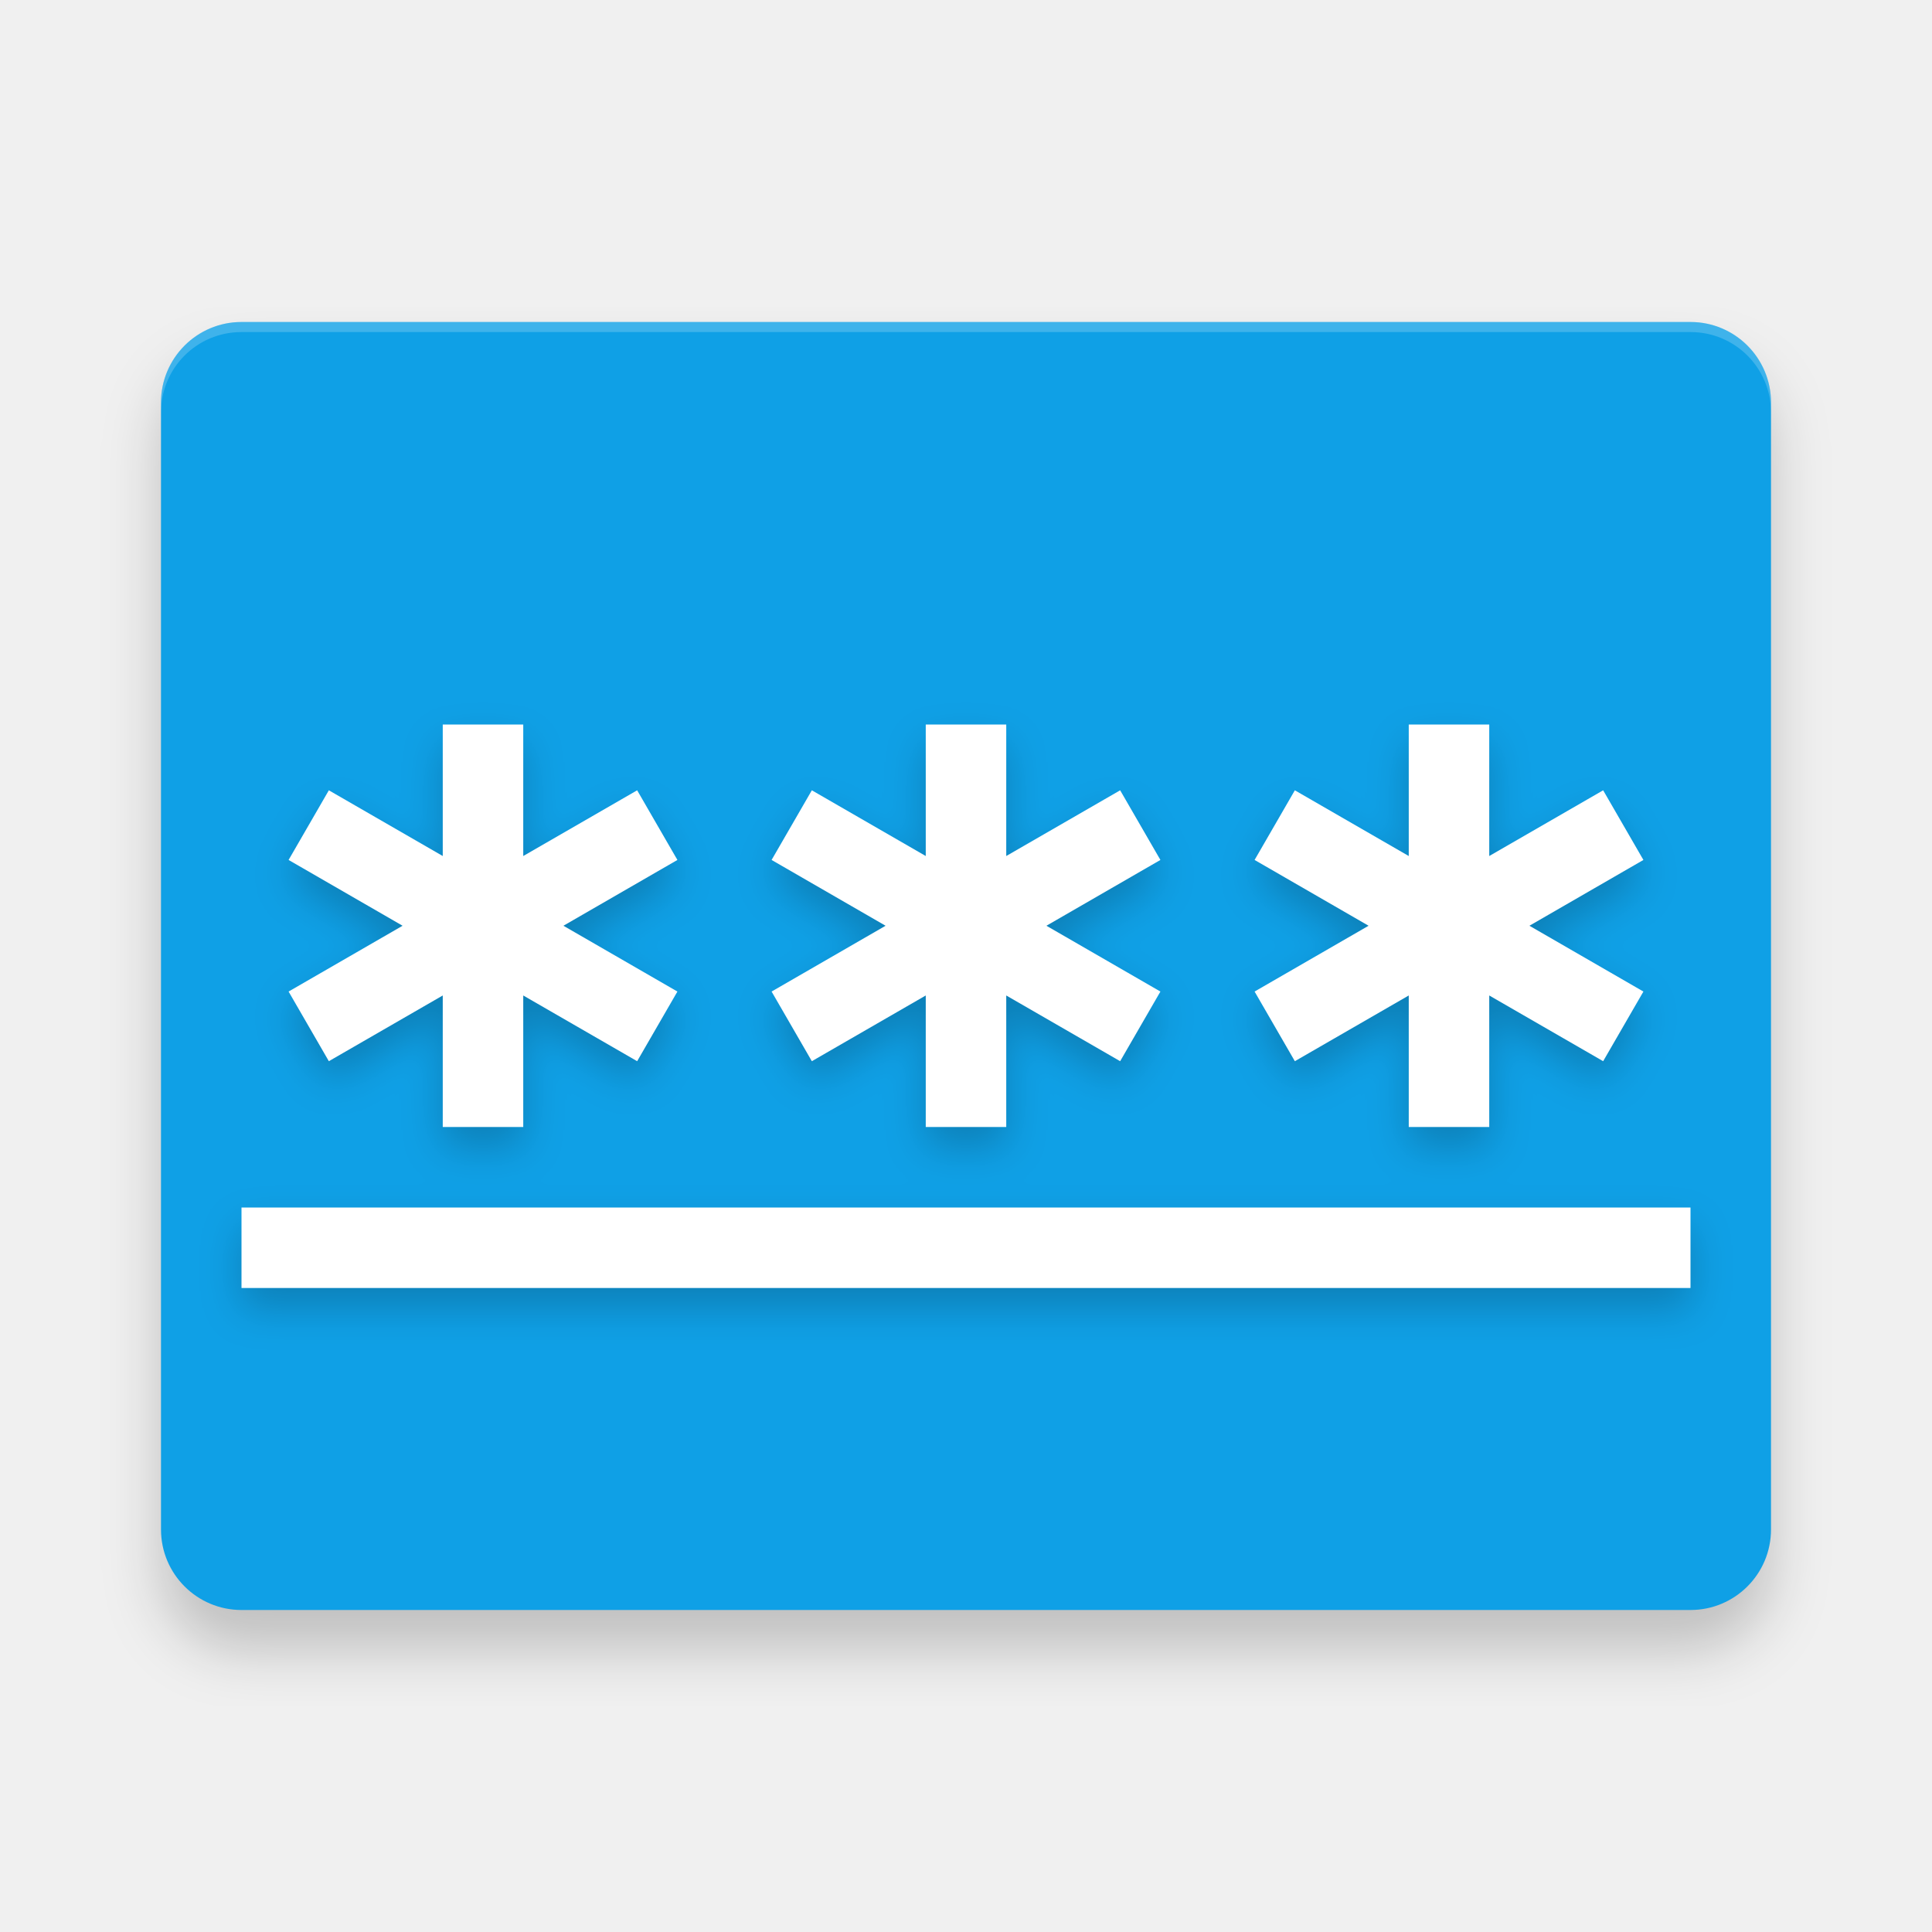
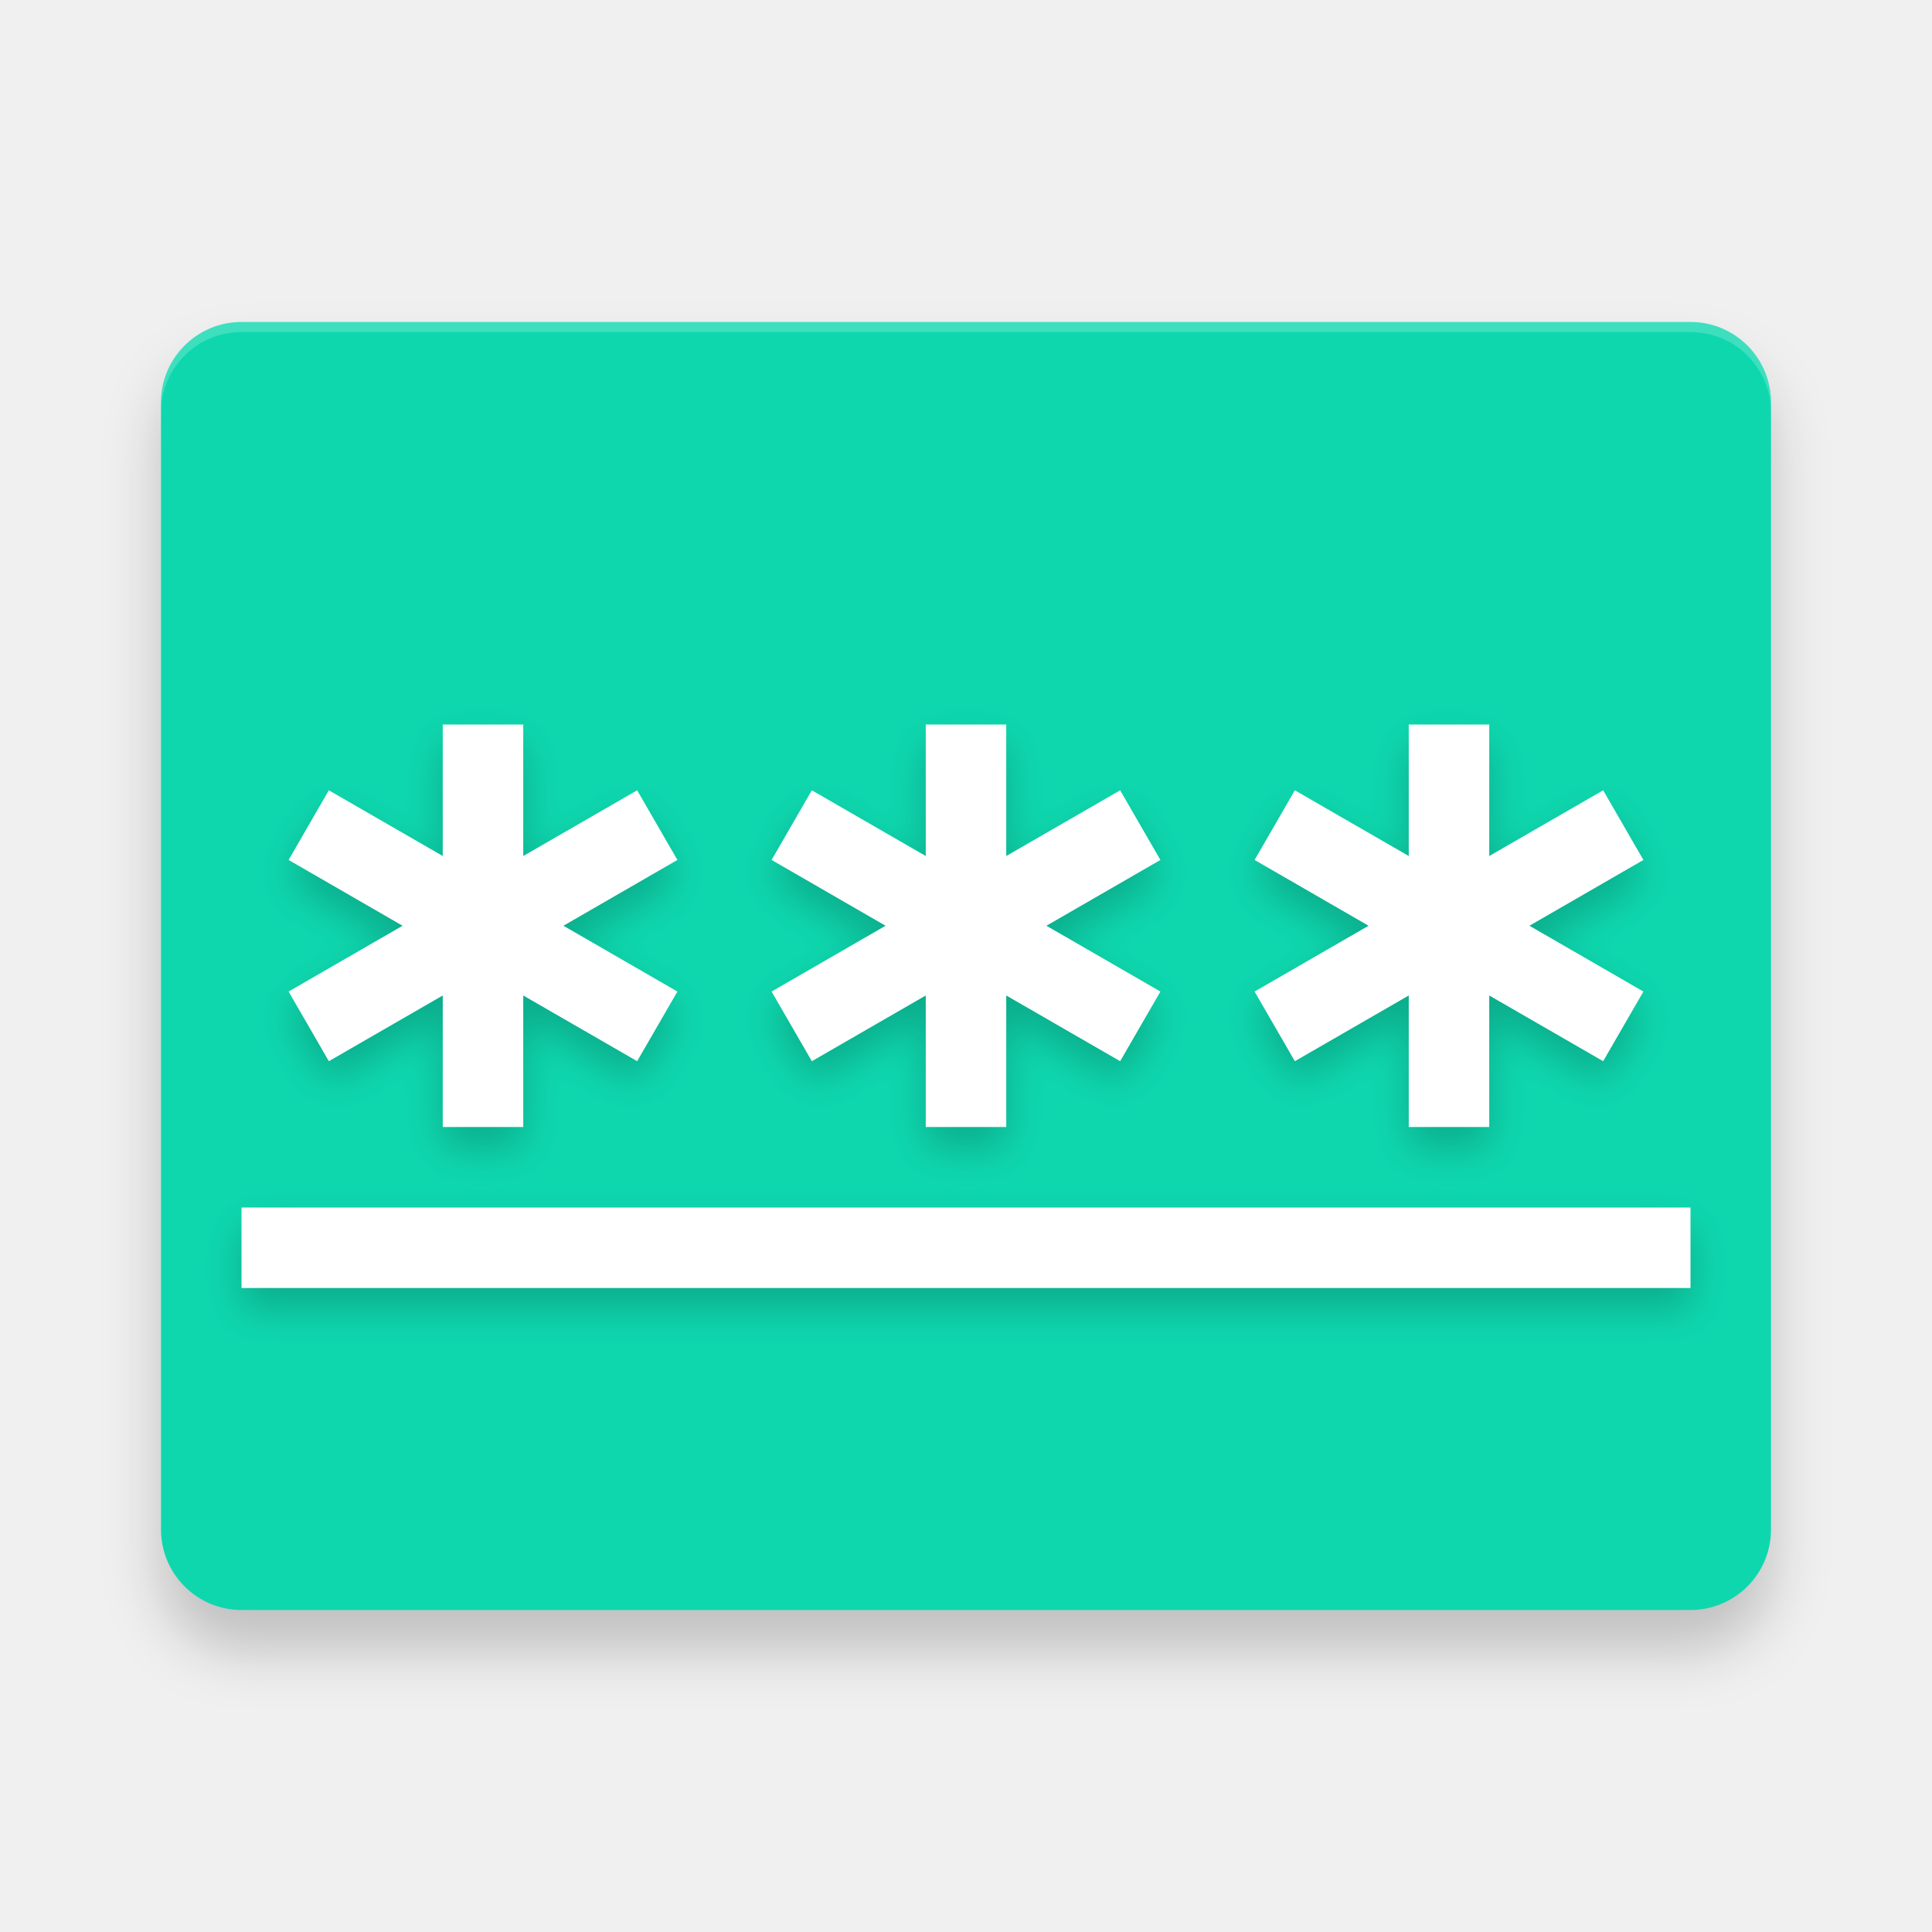
<svg xmlns="http://www.w3.org/2000/svg" width="192" height="192" version="1" id="svg14">
  <defs id="defs18">
-     <filter style="color-interpolation-filters:sRGB" id="filter850" x="-0.043" width="1.086" y="-0.054" height="1.108">
+     <filter style="color-interpolation-filters:sRGB" id="filter850" x="-0.054" width="1.108" y="-0.043" height="1.086">
      <feGaussianBlur stdDeviation="2.88" id="feGaussianBlur852" />
    </filter>
    <filter style="color-interpolation-filters:sRGB" id="filter869" x="-0.033" width="1.067" y="-0.086" height="1.171">
      <feGaussianBlur stdDeviation="2" id="feGaussianBlur871" />
    </filter>
  </defs>
  <rect style="opacity:0.2;fill:#000000;stroke-width:4;filter:url(#filter850)" width="128" height="160" x="-164" y="-176" rx="8" ry="8" transform="matrix(0,-1,-1,0,0,0)" id="rect832" />
-   <rect id="rect4" transform="matrix(0,-1,-1,0,0,0)" ry="8" rx="8" y="-176" x="-160" height="160" width="128" style="fill:#0fa0e6;stroke-width:4" />
+   <rect id="rect4" transform="matrix(0,-1,-1,0,0,0)" ry="8" rx="8" y="-176" x="-160" height="160" width="128" style="fill:#0ed7ae;stroke-width:4;fill-opacity:1" />
  <path style="opacity:0.2;fill:#ffffff;stroke-width:4" d="M 24 32 C 19.568 32 16 35.568 16 40 L 16 41 C 16 36.568 19.568 33 24 33 L 168 33 C 172.432 33 176 36.568 176 41 L 176 40 C 176 35.568 172.432 32 168 32 L 24 32 z " id="path6" />
  <path id="path8" d="m 44,74 v 13.07 l -11.32,-6.531 -4,6.922 L 40.008,94 l -11.328,6.539 4,6.922 L 44,100.93 V 114 h 8 v -13.07 l 11.32,6.531 4,-6.922 L 55.992,94 l 11.328,-6.539 -4,-6.922 L 52,87.07 V 74 Z m 48,0 v 13.07 l -11.32,-6.531 -4,6.922 L 88.008,94 l -11.328,6.539 4,6.922 L 92,100.93 V 114 h 8 v -13.07 l 11.32,6.531 4,-6.922 L 103.992,94 l 11.328,-6.539 -4,-6.922 L 100,87.07 V 74 Z m 48,0 v 13.07 l -11.32,-6.531 -4,6.922 L 136.008,94 l -11.328,6.539 4,6.922 L 140,100.93 V 114 h 8 v -13.07 l 11.32,6.531 4,-6.922 L 151.992,94 l 11.328,-6.539 -4,-6.922 L 148,87.07 V 74 Z M 24,122 v 8 h 144 v -8 z" style="opacity:0.2;stroke-width:4;filter:url(#filter869)" />
  <path id="path10" d="m 44,72 v 13.07 l -11.32,-6.531 -4,6.922 L 40.008,92 l -11.328,6.539 4,6.922 L 44,98.93 V 112 h 8 V 98.93 l 11.32,6.531 4,-6.922 L 55.992,92 l 11.328,-6.539 -4,-6.922 L 52,85.07 V 72 Z m 48,0 v 13.07 l -11.32,-6.531 -4,6.922 L 88.008,92 l -11.328,6.539 4,6.922 L 92,98.93 V 112 h 8 V 98.93 l 11.32,6.531 4,-6.922 L 103.992,92 l 11.328,-6.539 -4,-6.922 L 100,85.07 V 72 Z m 48,0 v 13.07 l -11.32,-6.531 -4,6.922 L 136.008,92 l -11.328,6.539 4,6.922 L 140,98.93 V 112 h 8 V 98.93 l 11.32,6.531 4,-6.922 L 151.992,92 l 11.328,-6.539 -4,-6.922 L 148,85.07 V 72 Z M 24,120 v 8 h 144 v -8 z" style="fill:#ffffff;stroke-width:4" />
</svg>
